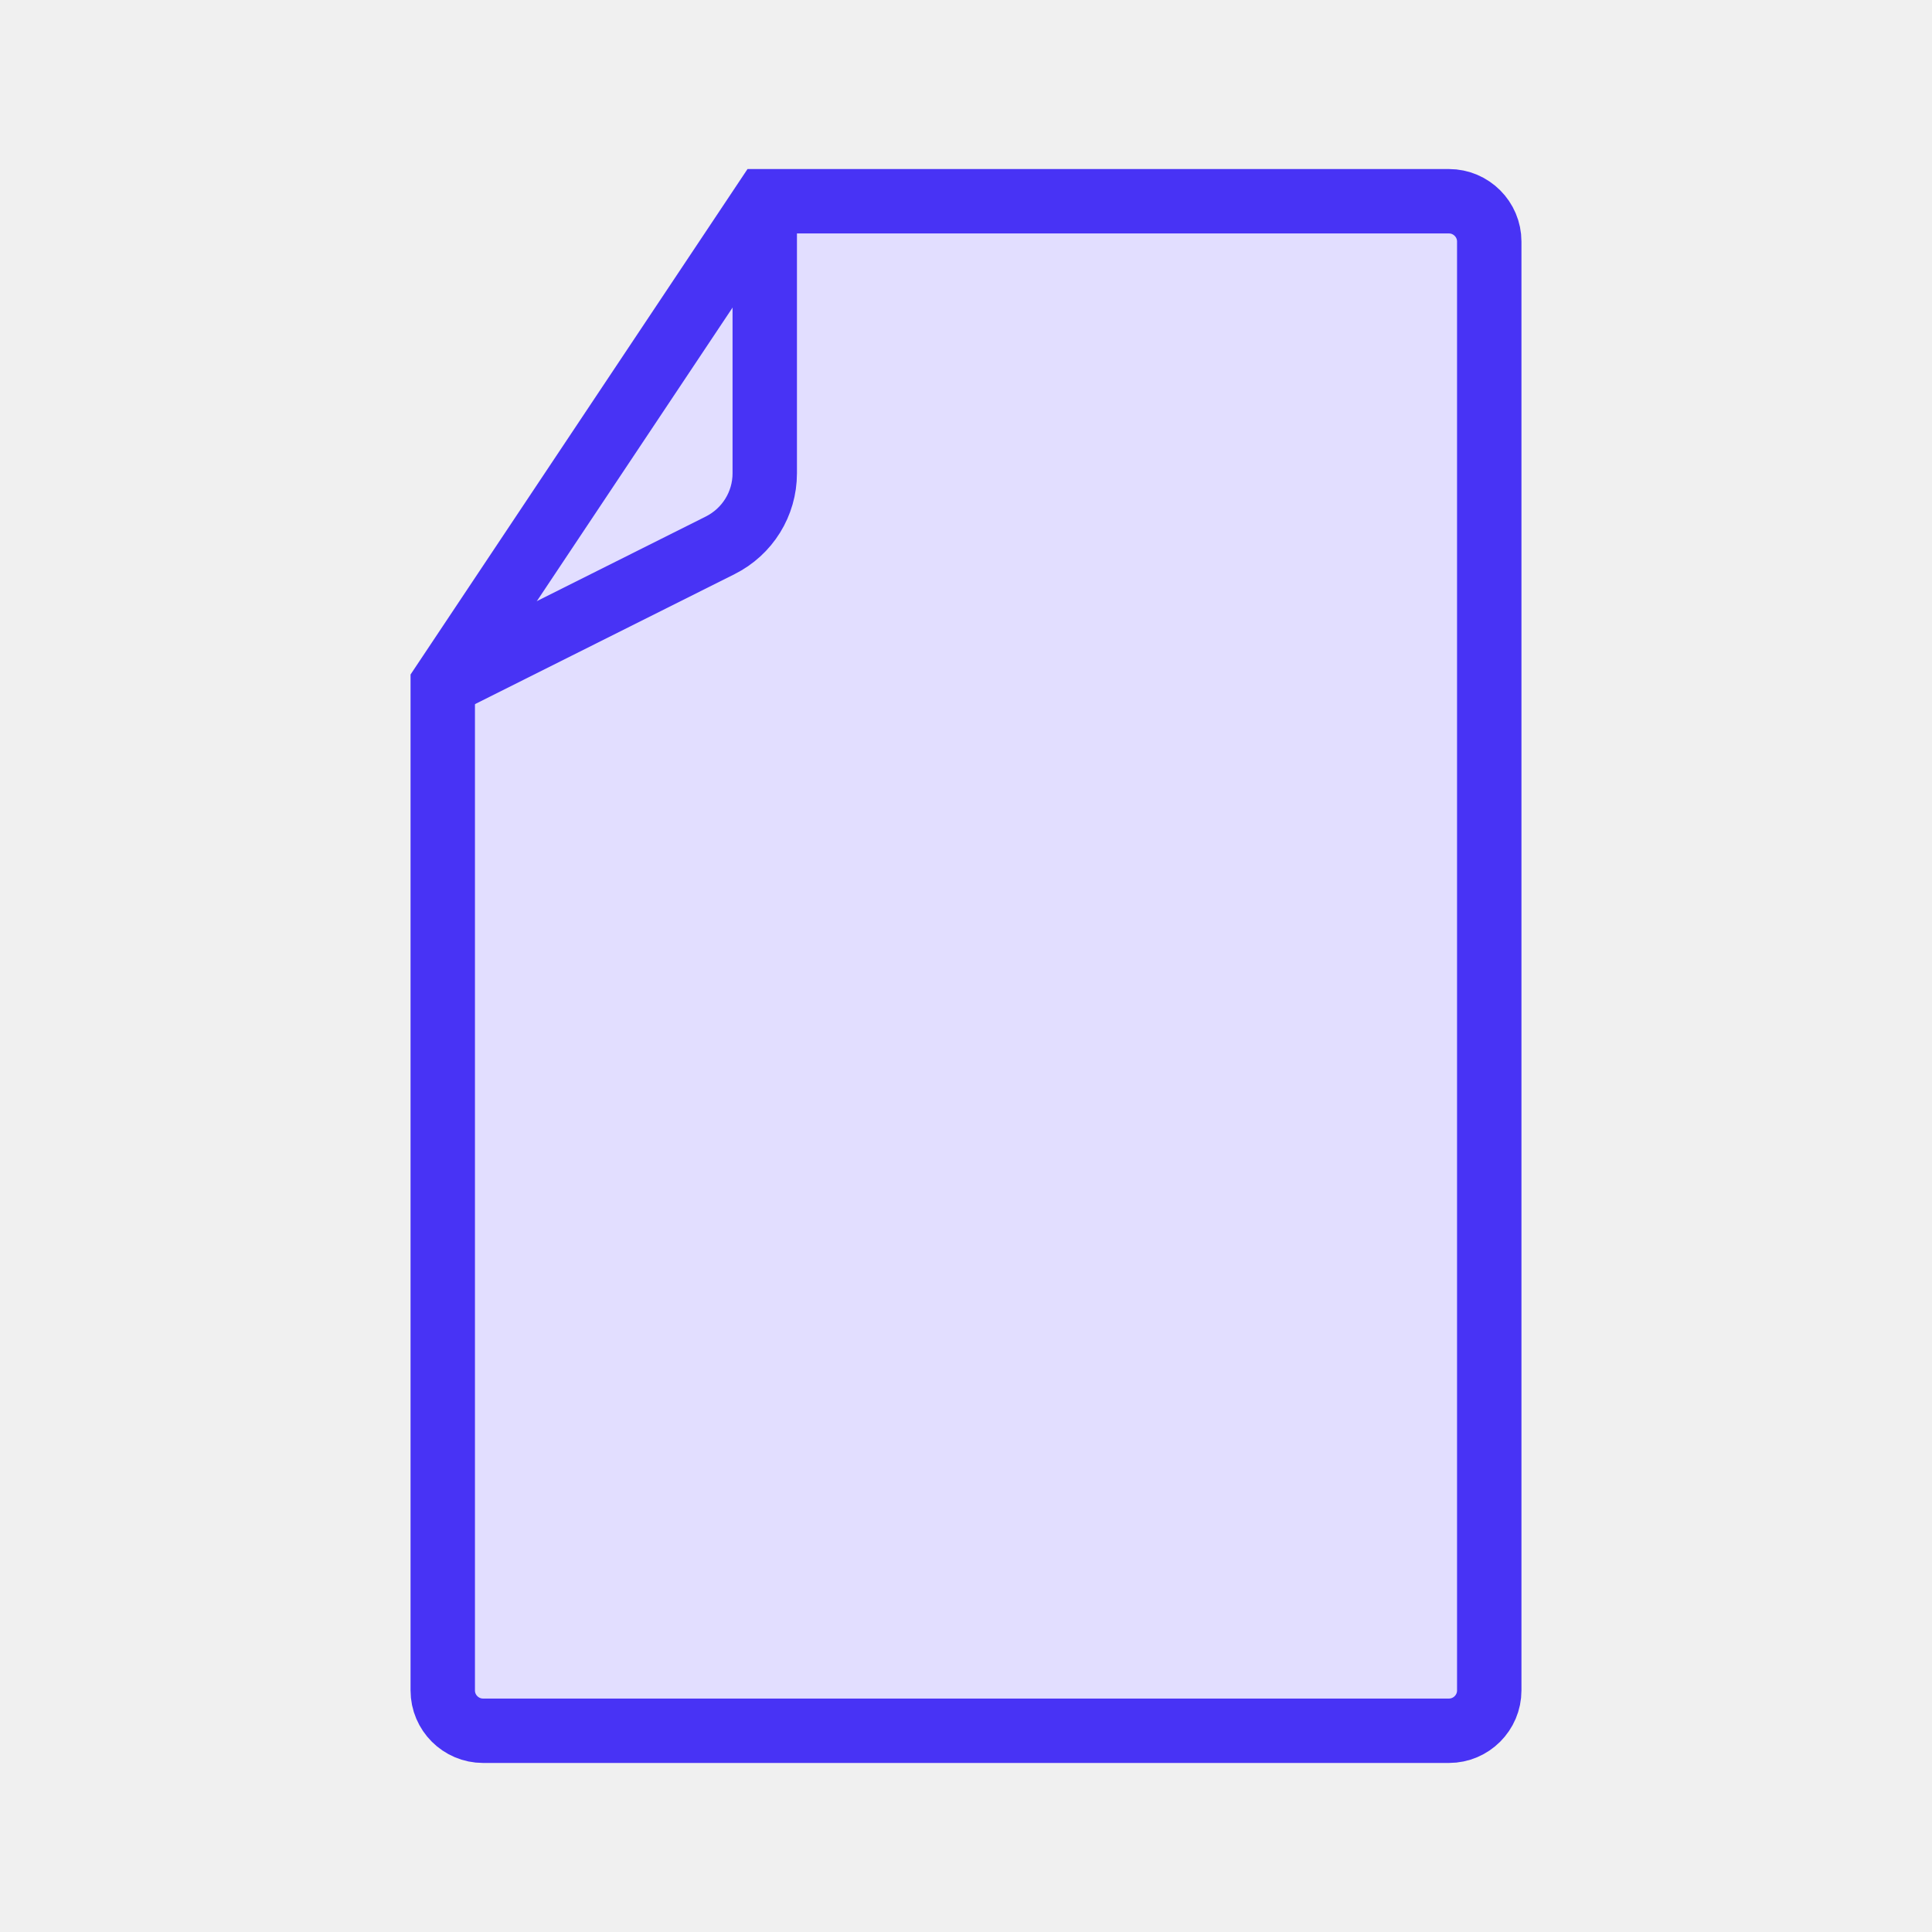
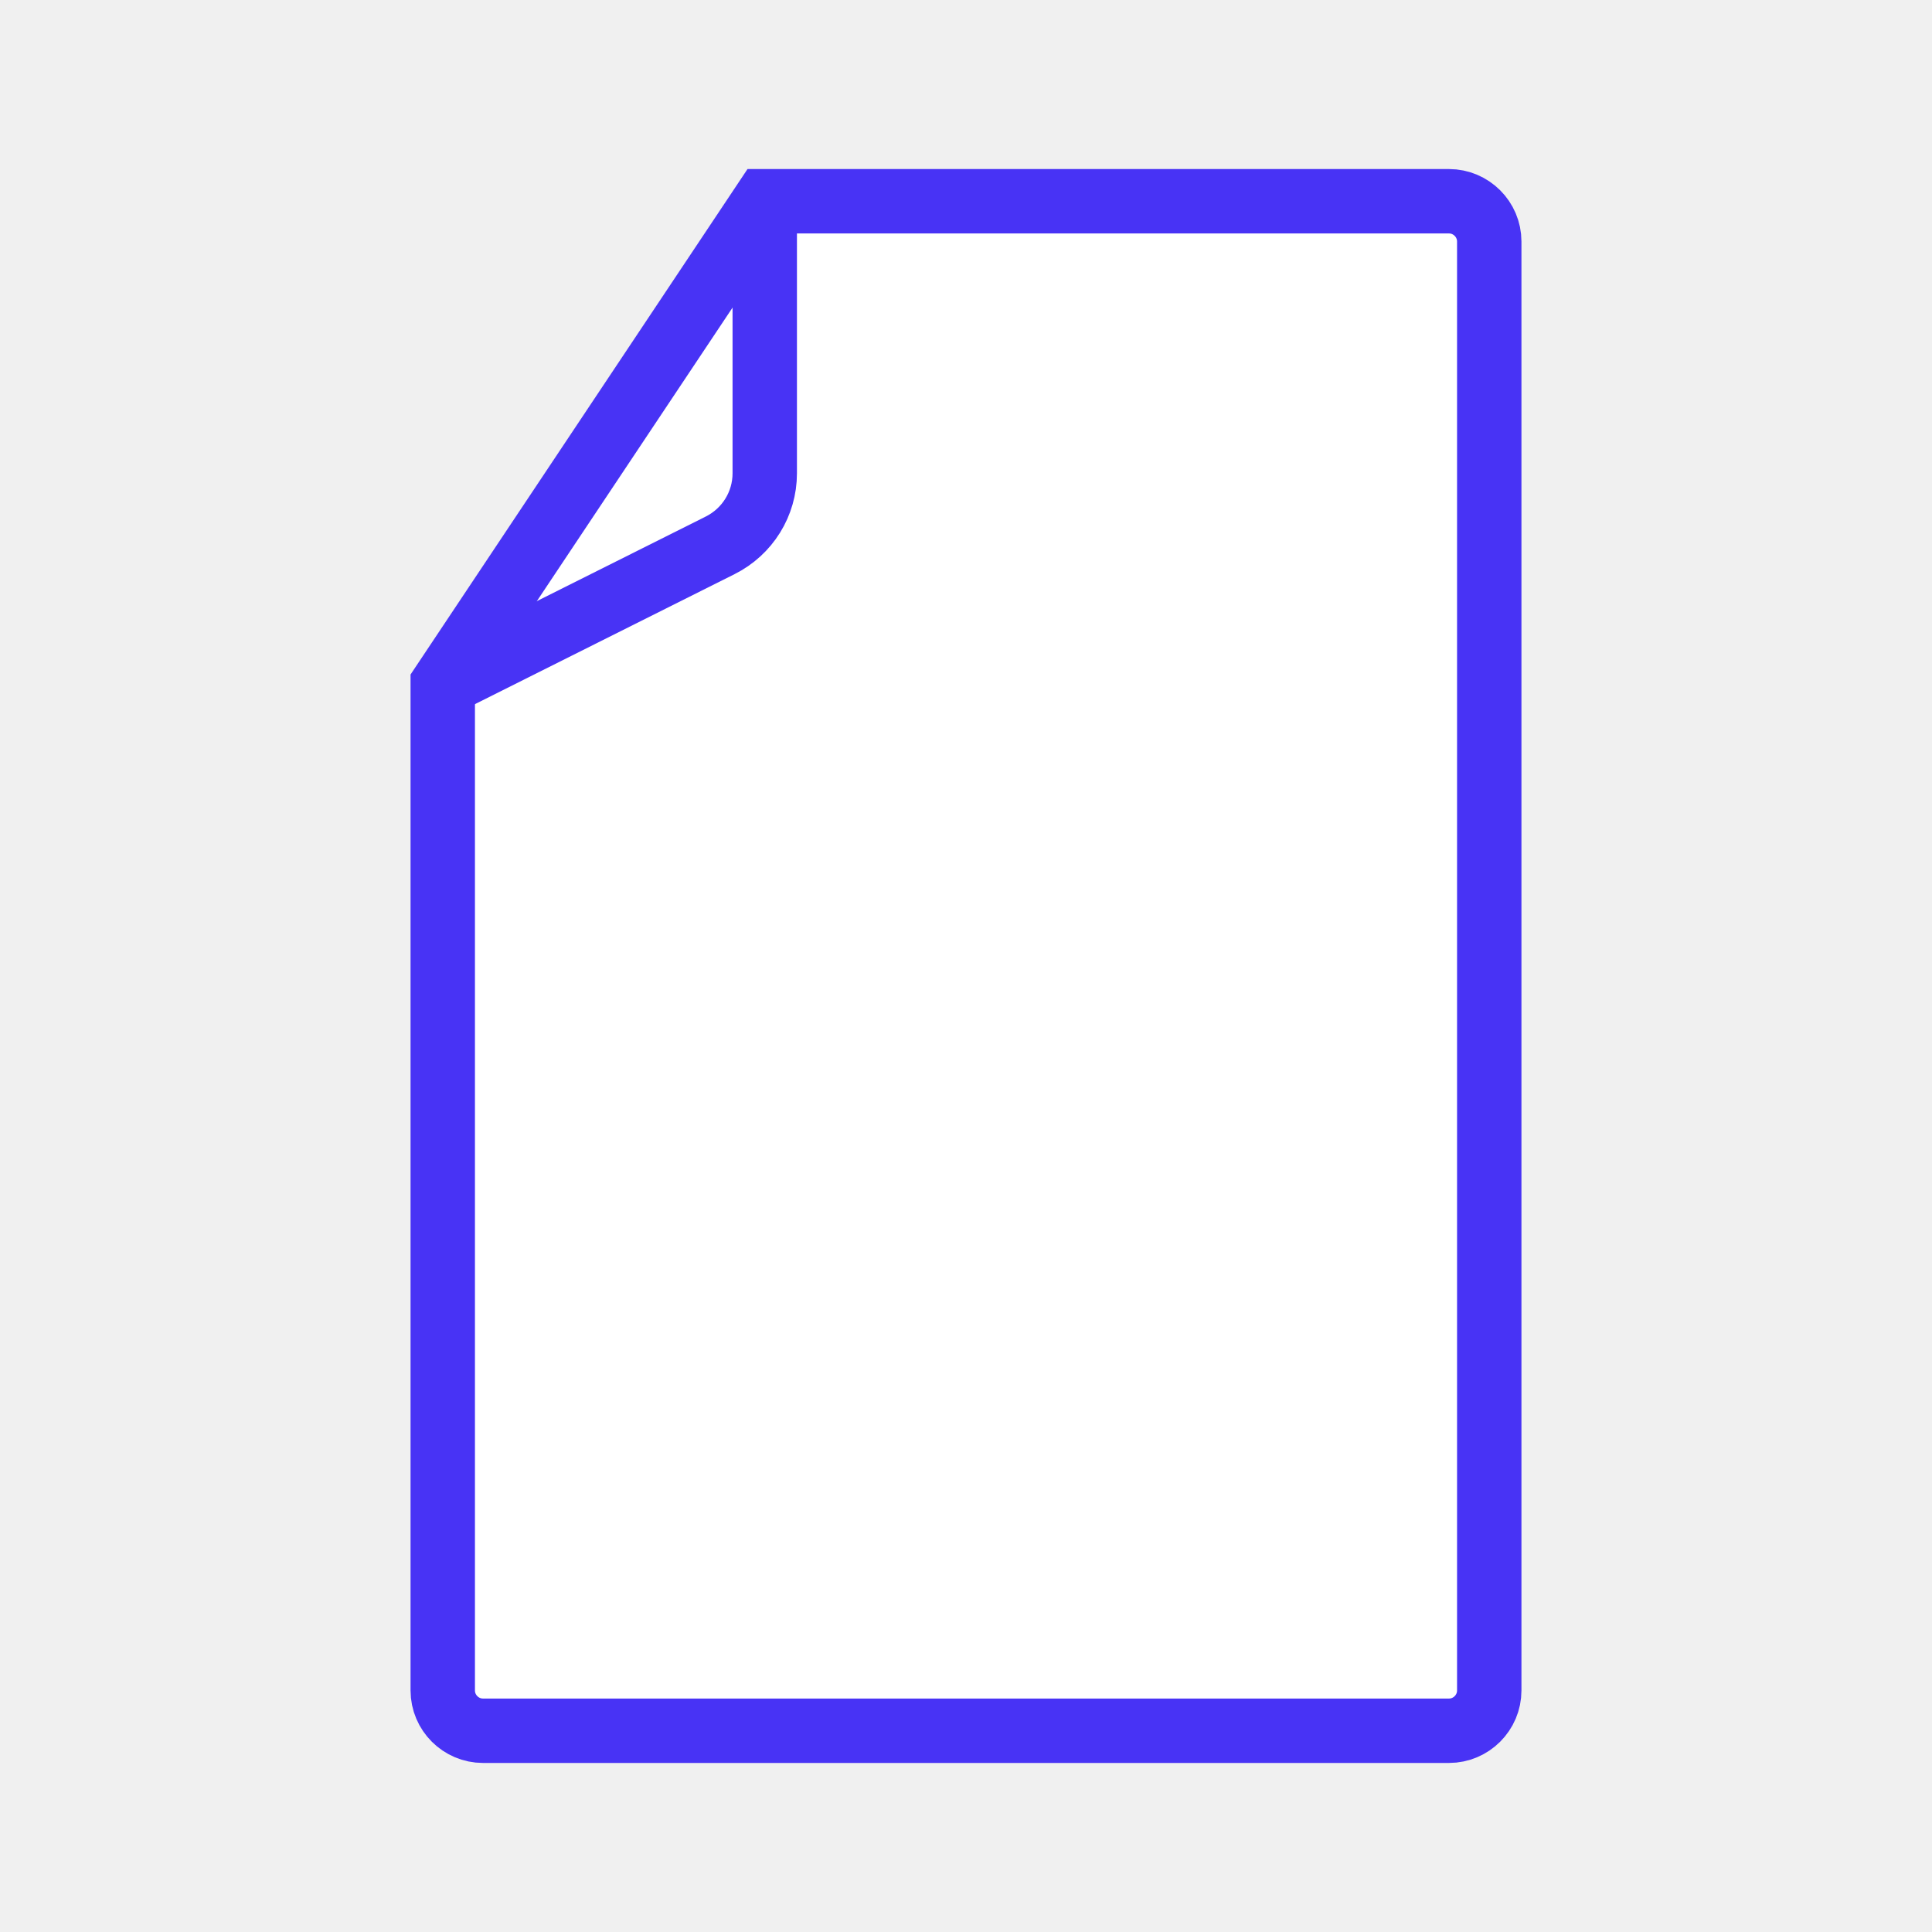
<svg xmlns="http://www.w3.org/2000/svg" width="120" height="120" viewBox="0 0 120 120" fill="none">
  <g clip-path="url(#clip0_5907_24279)">
-     <path d="M27.5 42.5V105C27.5 106.375 28.625 107.5 30 107.5H90C91.375 107.5 92.5 106.375 92.5 105V15C92.5 13.625 91.375 12.5 90 12.5H47.5L27.5 42.5Z" fill="#E2DEFF" stroke="#4833F5" stroke-width="4" stroke-miterlimit="10" />
+     <path d="M27.5 42.5V105C27.5 106.375 28.625 107.5 30 107.5H90C91.375 107.5 92.5 106.375 92.5 105V15C92.5 13.625 91.375 12.5 90 12.5H47.5L27.5 42.5Z" fill="white" stroke="#4833F5" stroke-width="4" stroke-miterlimit="10" />
    <path d="M27.5 42.5L44.725 33.875C46.425 33.025 47.5 31.3 47.5 29.4V12.5" stroke="#4833F5" stroke-width="4" stroke-miterlimit="10" />
  </g>
  <defs>
    <clipPath id="clip0_5907_24279">
      <rect width="70" height="100" fill="white" transform="translate(25 10)" />
    </clipPath>
  </defs>
</svg>
